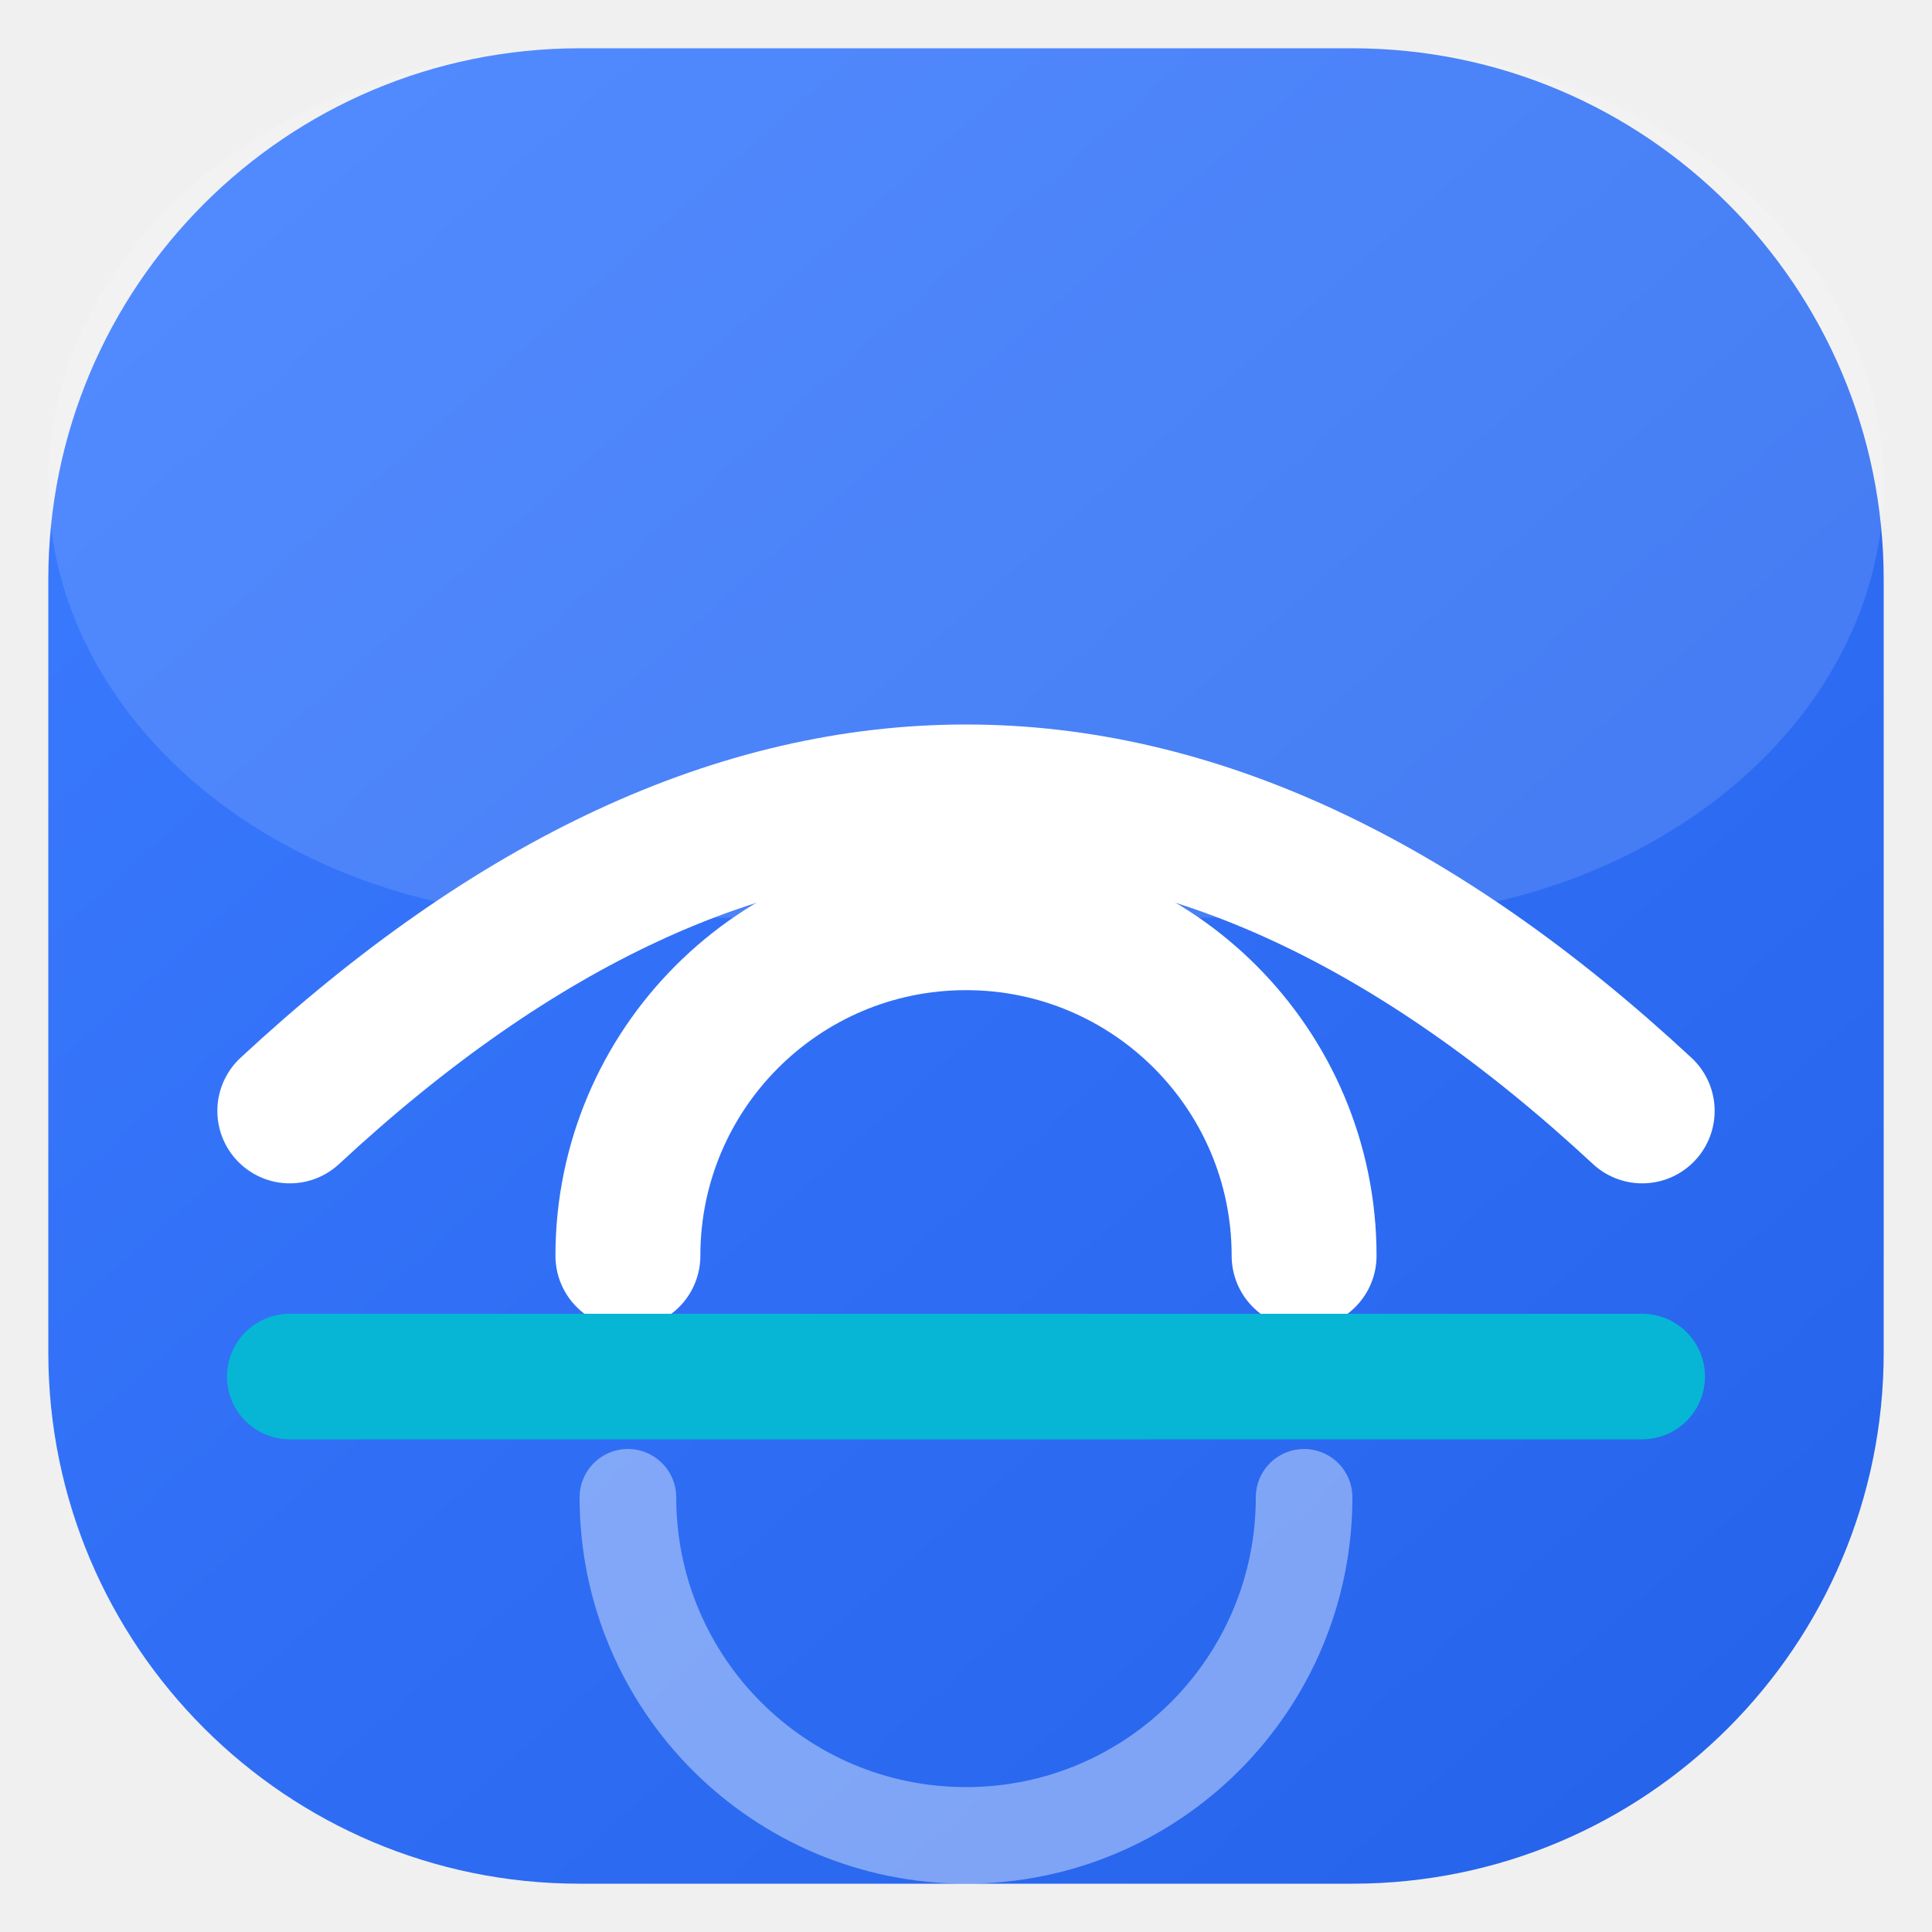
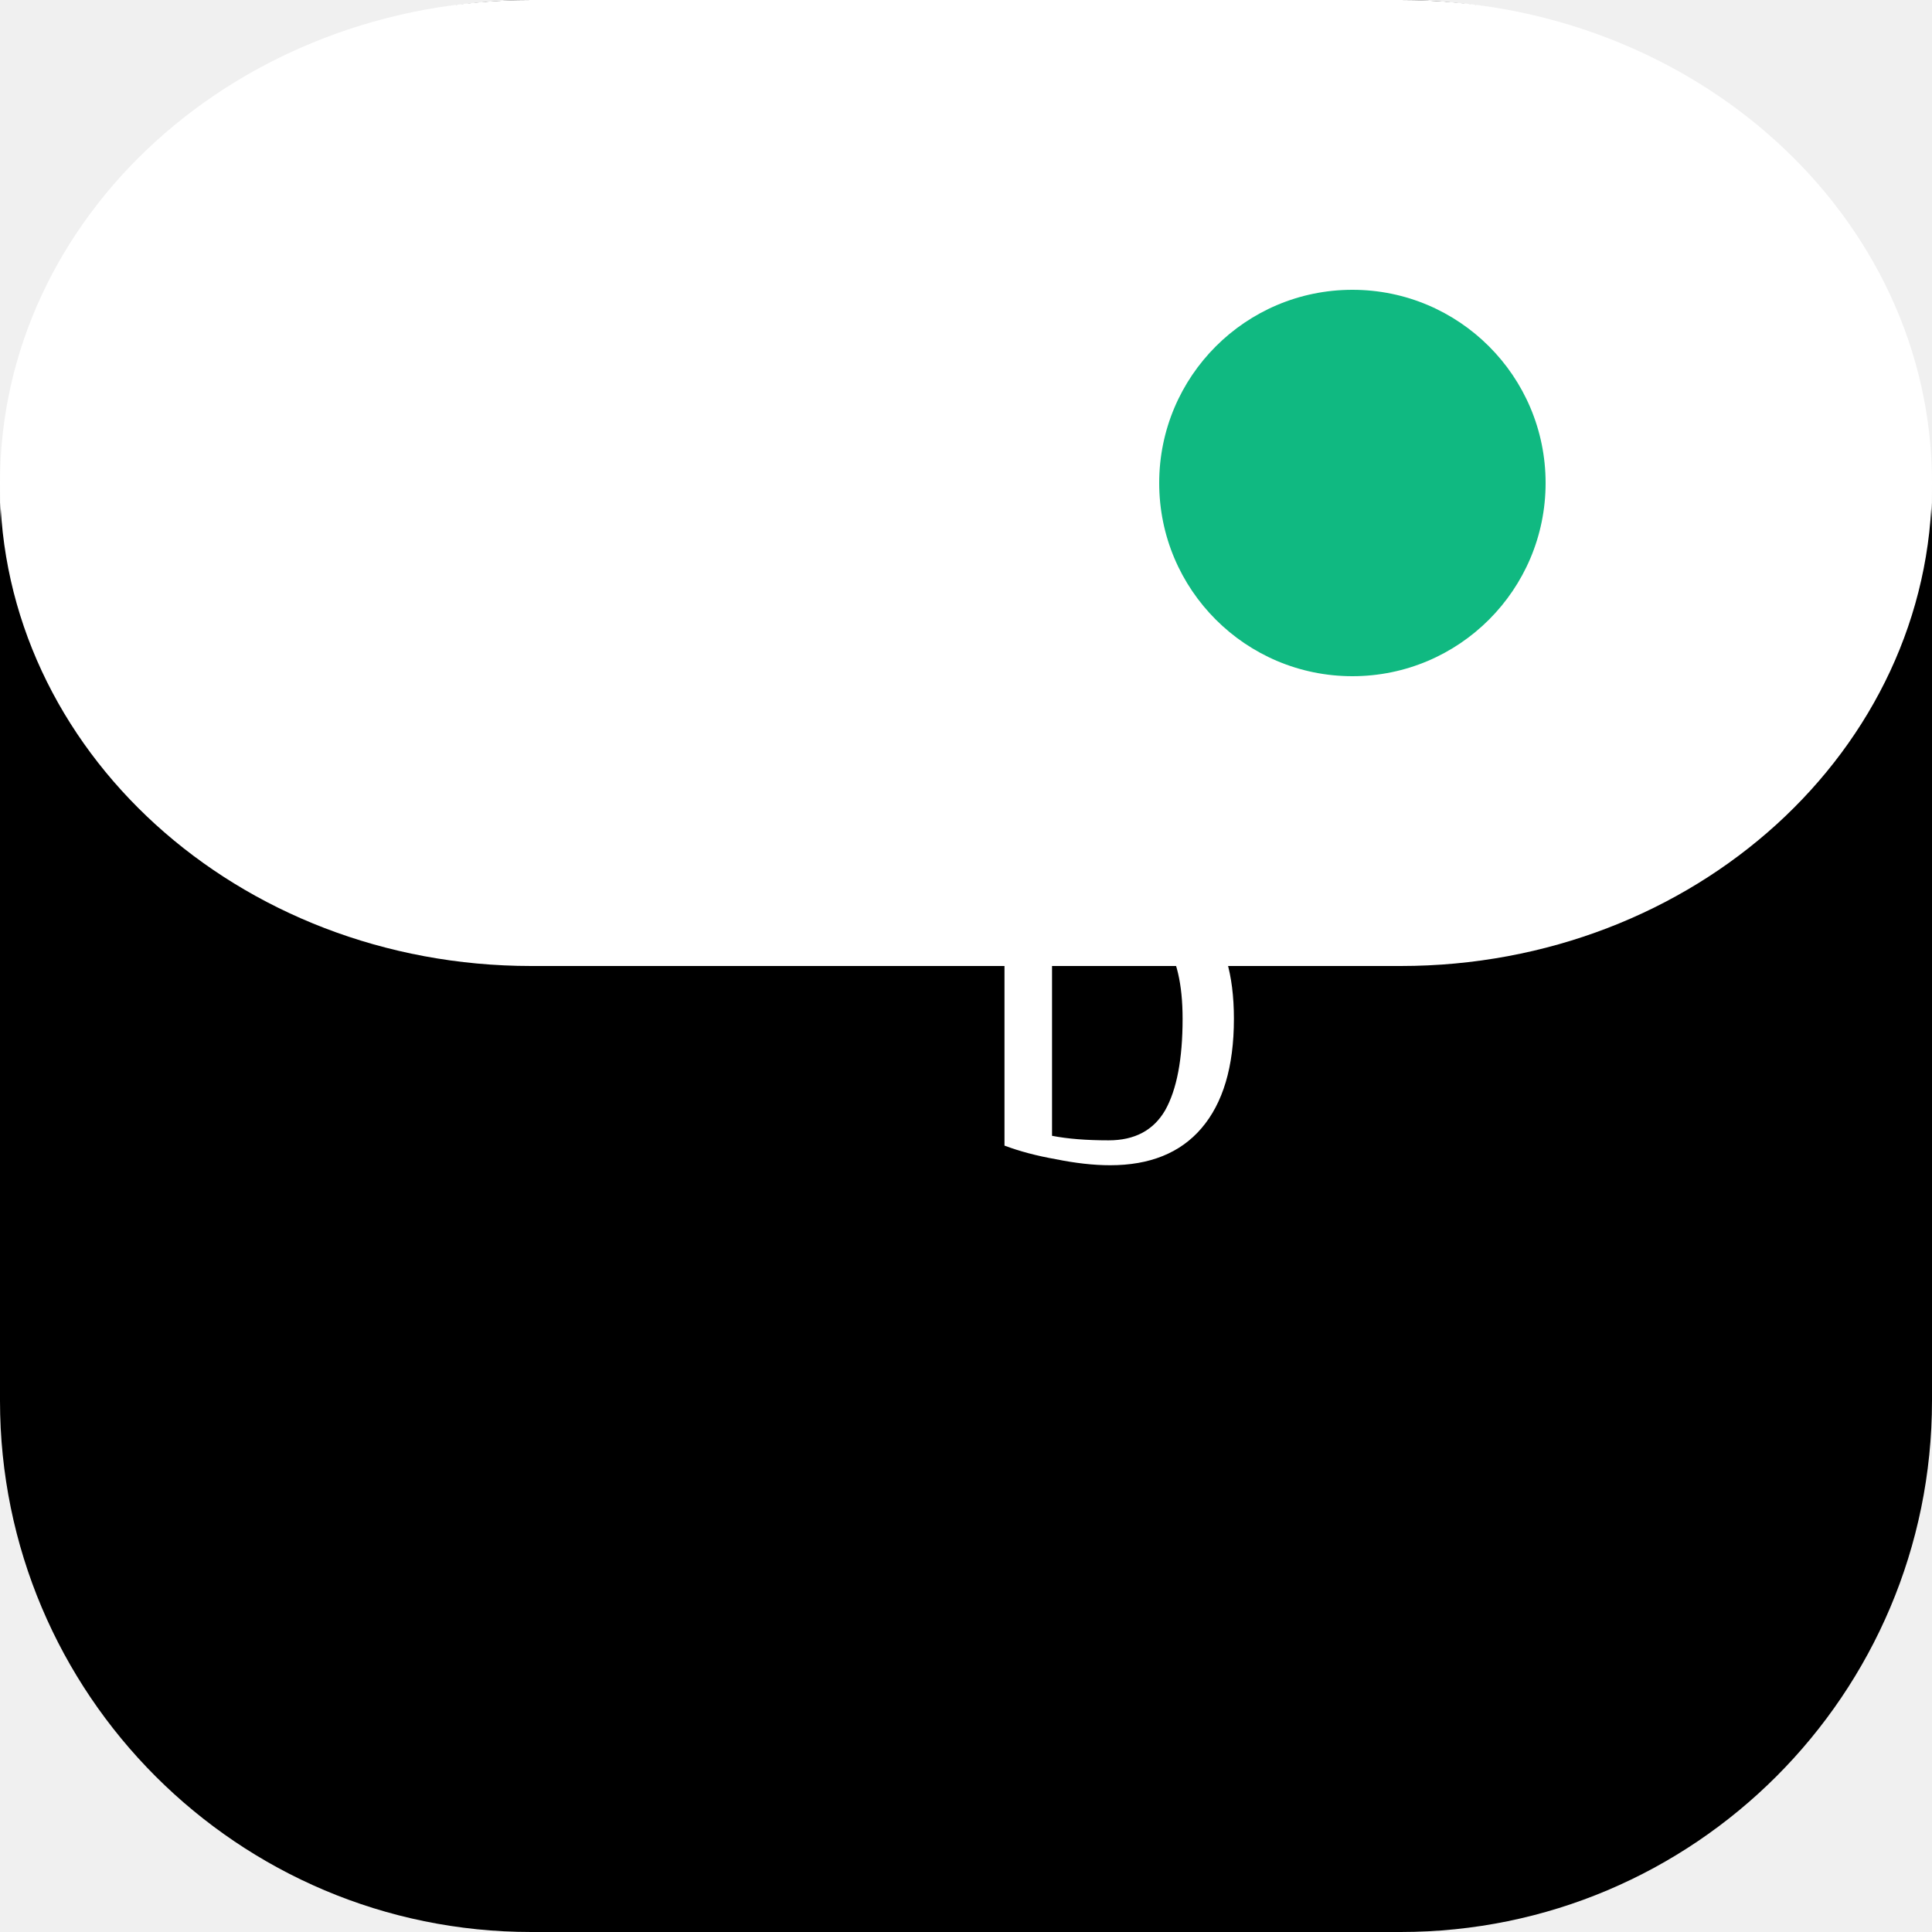
- <svg xmlns="http://www.w3.org/2000/svg" width="40" height="40" viewBox="0 0 40 40" fill="none">
+ <svg xmlns="http://www.w3.org/2000/svg" viewBox="0 0 40 40" fill="none">
  <defs>
-     <linearGradient id="bw-tile" x1="4" y1="2" x2="36" y2="38" gradientUnits="userSpaceOnUse">
-       <stop stop-color="#3B7BFF" />
-       <stop offset="1" stop-color="#2563EB" />
+     <linearGradient id="bw-gradient" x1="4" y1="2" x2="36" y2="38" gradientUnits="userSpaceOnUse">
+       <stop stopColor="#3B7BFF" />
+       <stop offset="1" stopColor="#2563EB" />
    </linearGradient>
  </defs>
-   <rect x="1" y="1" width="38" height="38" rx="11" fill="url(#bw-tile)" />
-   <rect x="1" y="1" width="38" height="18" rx="11" fill="#ffffff" fill-opacity="0.12" />
-   <path d="M6 23 Q20 10 34 23" stroke="#ffffff" stroke-width="3" stroke-linecap="round" fill="none" />
-   <path d="M13 26 A7 7 0 0 1 27 26" stroke="#ffffff" stroke-width="3" stroke-linecap="round" fill="none" />
-   <path d="M6 28.5 H34" stroke="#06B6D4" stroke-width="2.6" stroke-linecap="round" />
-   <path d="M13 31 A7 7 0 0 0 27 31" stroke="#ffffff" stroke-opacity="0.4" stroke-width="2" stroke-linecap="round" fill="none" />
+   <rect x="0" y="0" width="40" height="40" rx="11" fill="url(#bw-gradient)" />
+   <rect x="0" y="0" width="40" height="20" rx="11" fill="#ffffff" fillOpacity="0.12" />
+   <text x="20" y="24" fontSize="28" fontWeight="700" fontFamily="system-ui, -apple-system, sans-serif" fill="#ffffff" textAnchor="middle" dominantBaseline="middle">
+     b
+   </text>
+   <circle cx="28" cy="10" r="4" fill="#10b981" />
</svg>
